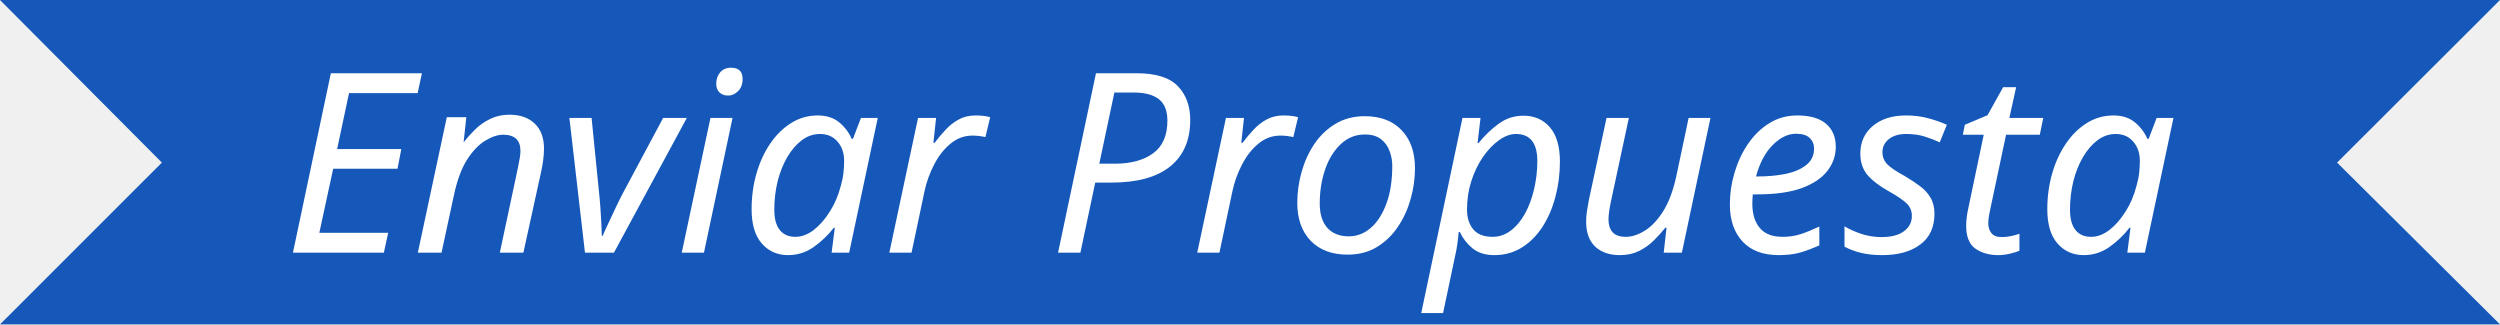
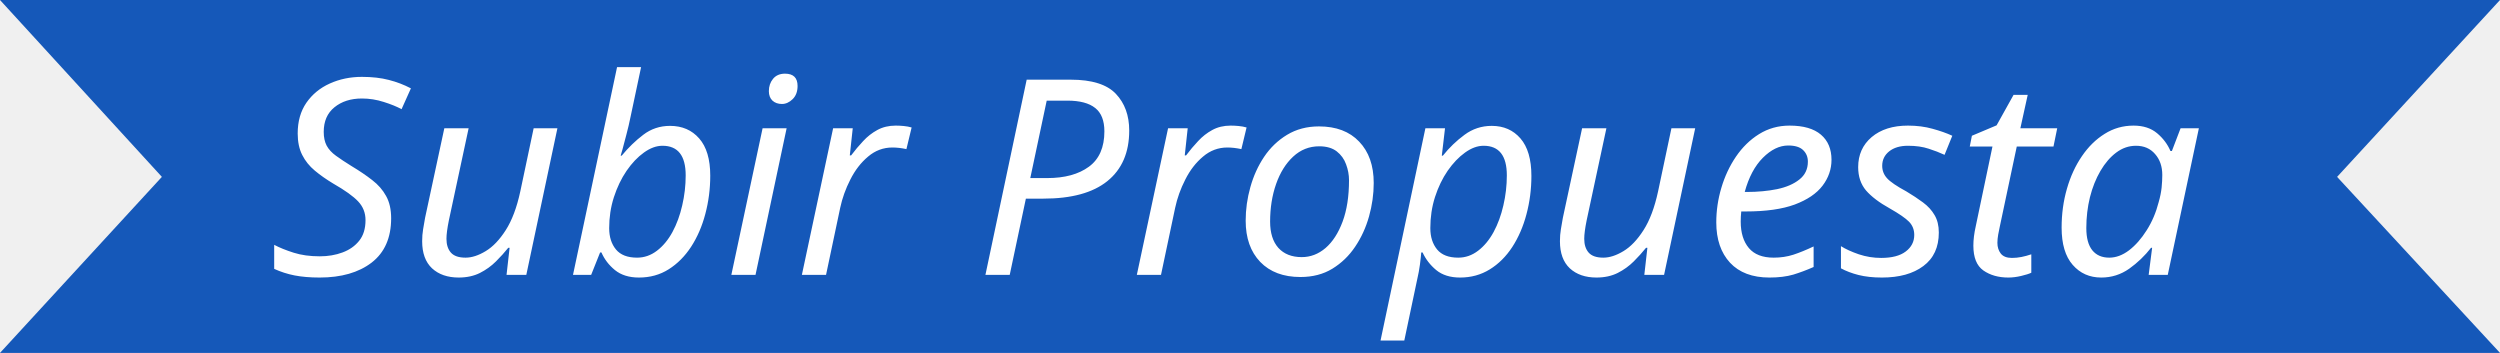
- <svg xmlns="http://www.w3.org/2000/svg" width="318.286" height="41.3" id="svg3744" version="1.1">
+ <svg xmlns="http://www.w3.org/2000/svg" width="292.571" height="41.3" id="svg3744" version="1.1">
  <defs id="defs3746" />
  <g id="layer1" transform="translate(-125.1428,-325.9979)">
-     <polygon transform="matrix(1.30445,0,0,1,-832.3232,-240.4021)" class="st10" points="978,566.4 734,566.4 749.8,587.1 734,607.7 978,607.7 962.1,587.1 " id="polygon490" style="fill:#1558b9;fill-opacity:1" />
+     <polygon transform="matrix(1.199063,0,0,1,-754.9695,-240.4021)" class="st10" points="978,607.7 962.1,587.1 978,566.4 734,566.4 749.8,587.1 734,607.7 " id="polygon490" style="fill:#1558b9;fill-opacity:1" />
    <g transform="translate(-658.4842,-237.5449)" id="g492">
      <g transform="translate(323.6214,-26)" id="g328">
-         <text xml:space="preserve" style="font-size:40px;font-style:normal;font-weight:normal;line-height:125%;letter-spacing:0px;word-spacing:0px;fill:#000000;fill-opacity:1;stroke:none;font-family:Sans" x="495.987" y="621.713" id="text5228">
-           <tspan id="tspan5230" x="495.987" y="621.713" style="font-size:32px;font-style:italic;font-variant:normal;font-weight:500;font-stretch:normal;text-align:start;line-height:125%;writing-mode:lr-tb;text-anchor:start;fill:#ffffff;font-family:Raleway;-inkscape-font-specification:Raleway Medium Italic">Enviar Propuesta</tspan>
+         <text xml:space="preserve" style="font-size:40px;font-style:normal;font-weight:normal;line-height:125%;letter-spacing:0px;word-spacing:0px;fill:#000000;fill-opacity:1;stroke:none;font-family:Sans" x="491.485" y="621.713" id="text5228">
+           <tspan id="tspan5230" x="491.485" y="621.713" style="font-size:32px;font-style:italic;font-variant:normal;font-weight:500;font-stretch:normal;text-align:start;line-height:125%;writing-mode:lr-tb;text-anchor:start;fill:#ffffff;font-family:Raleway;-inkscape-font-specification:Raleway Medium Italic">Subir Propuesta</tspan>
        </text>
      </g>
    </g>
  </g>
</svg>
